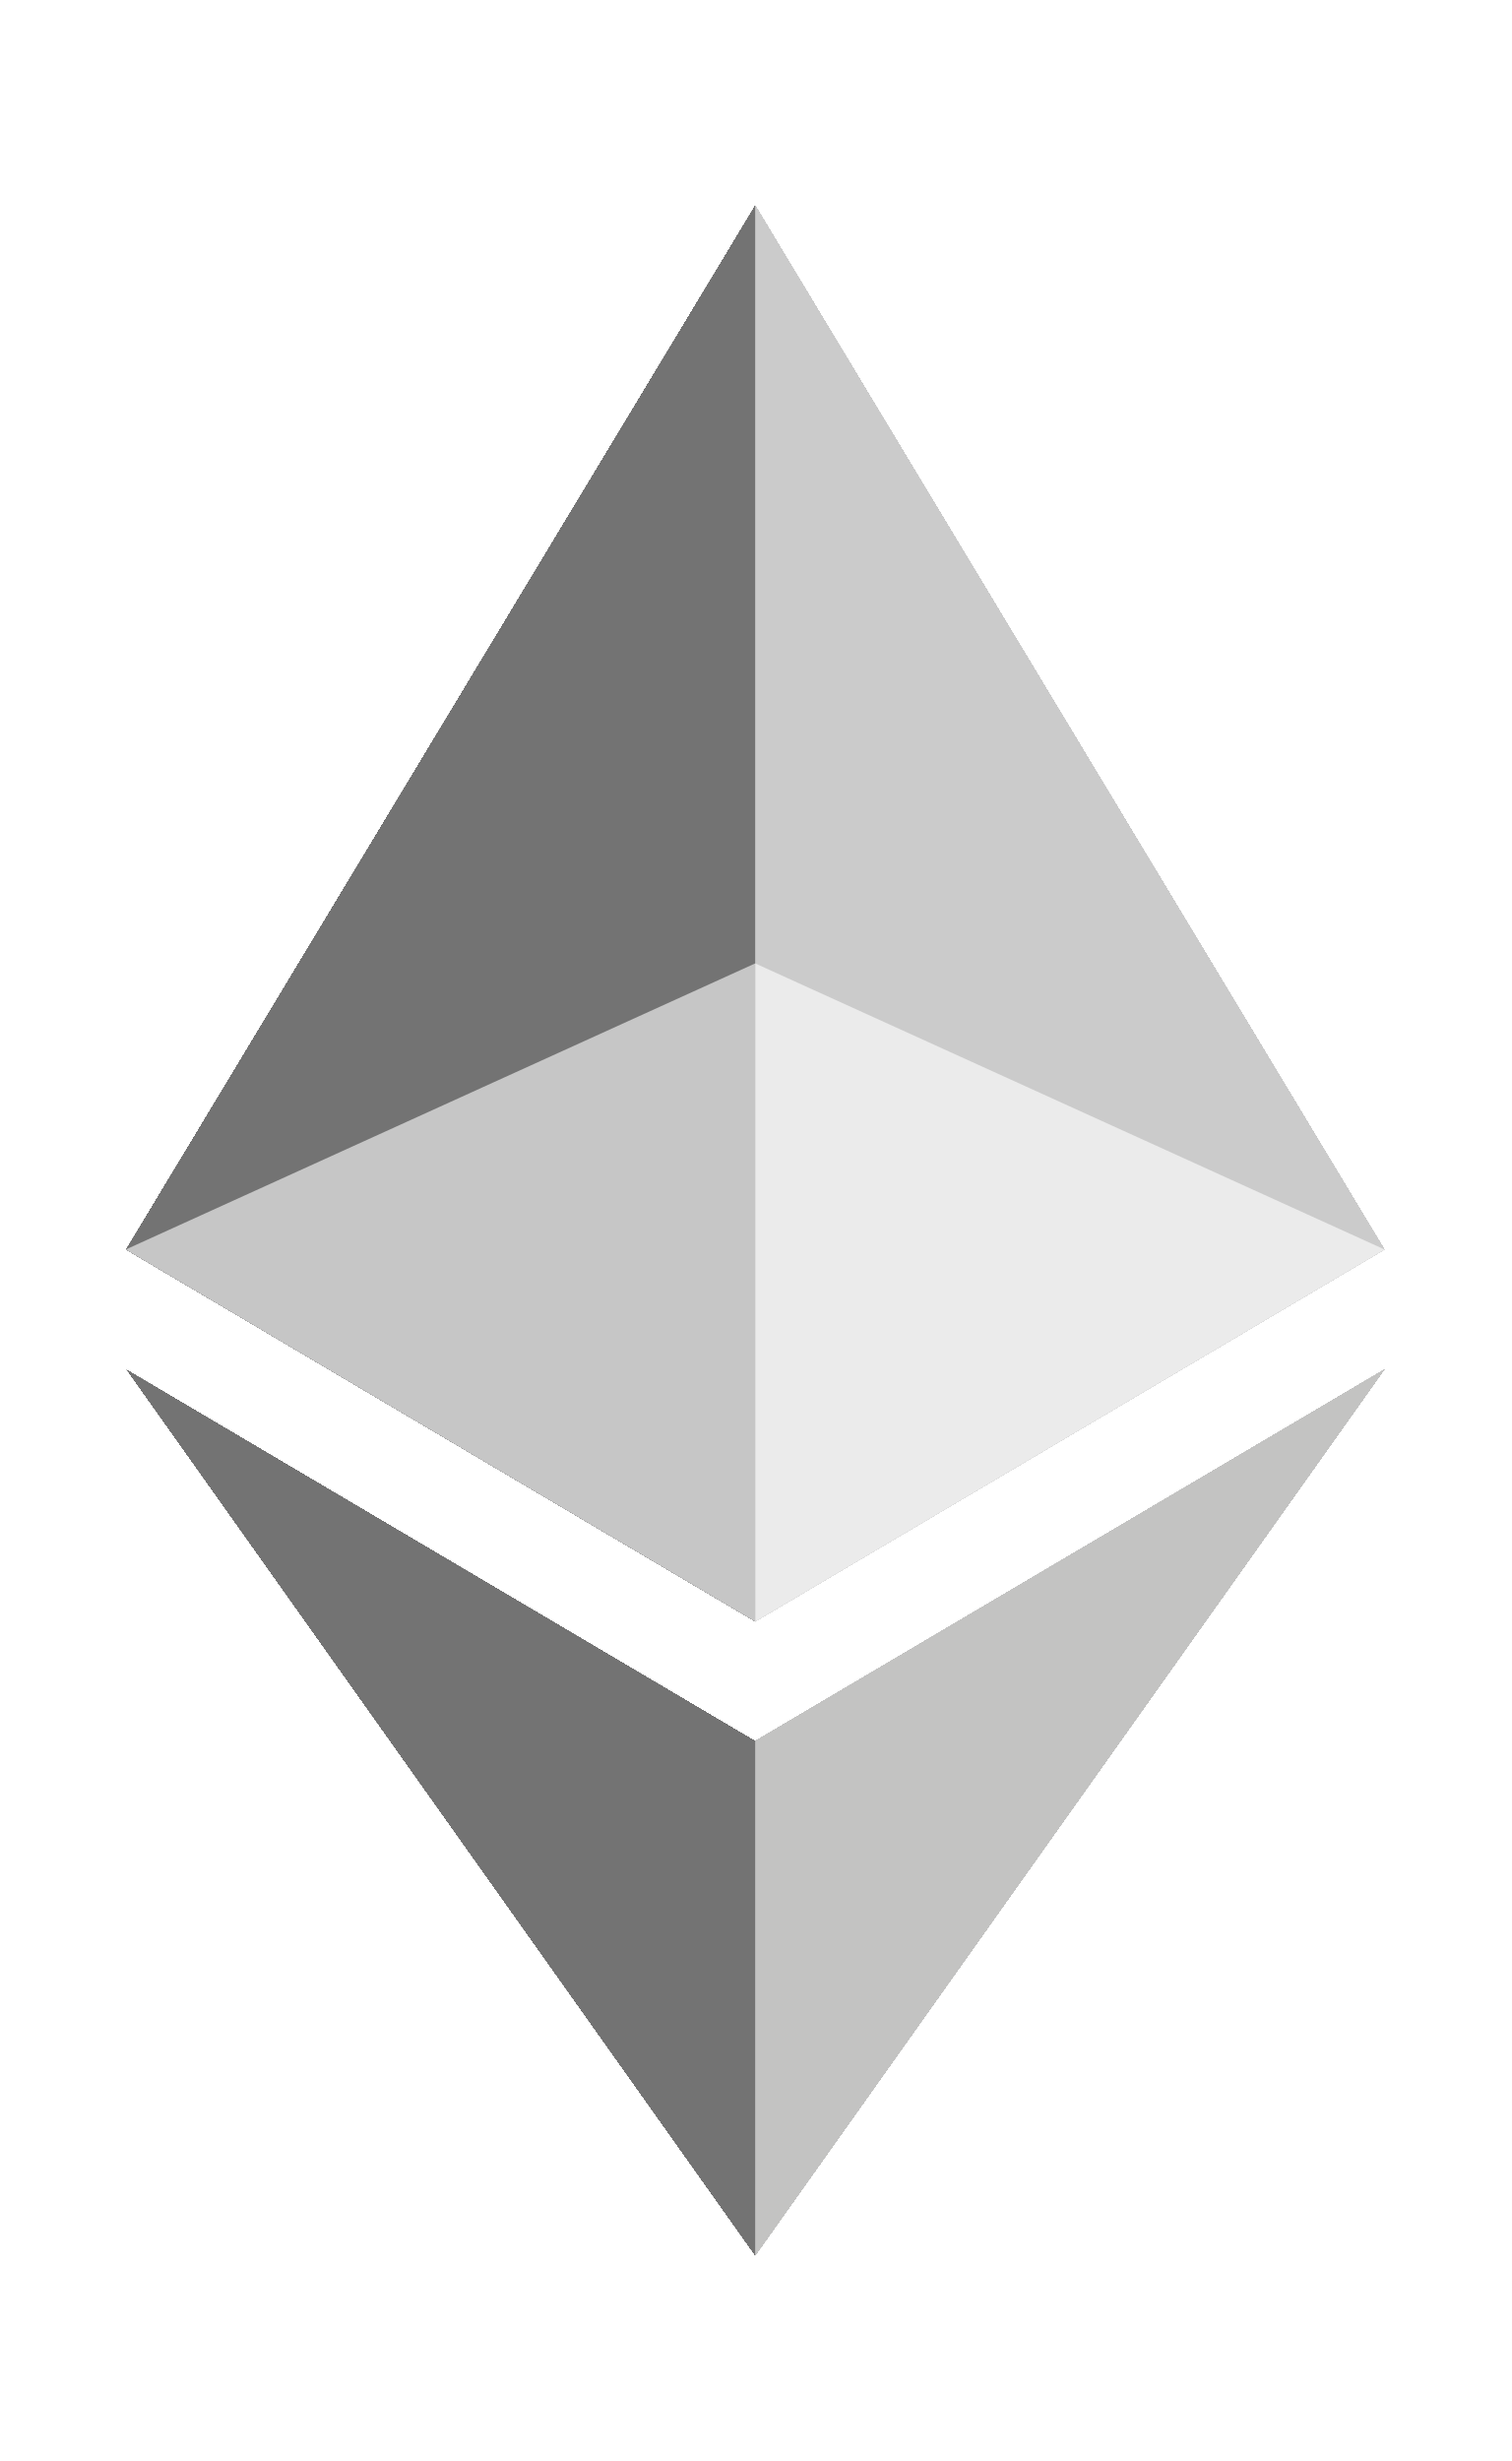
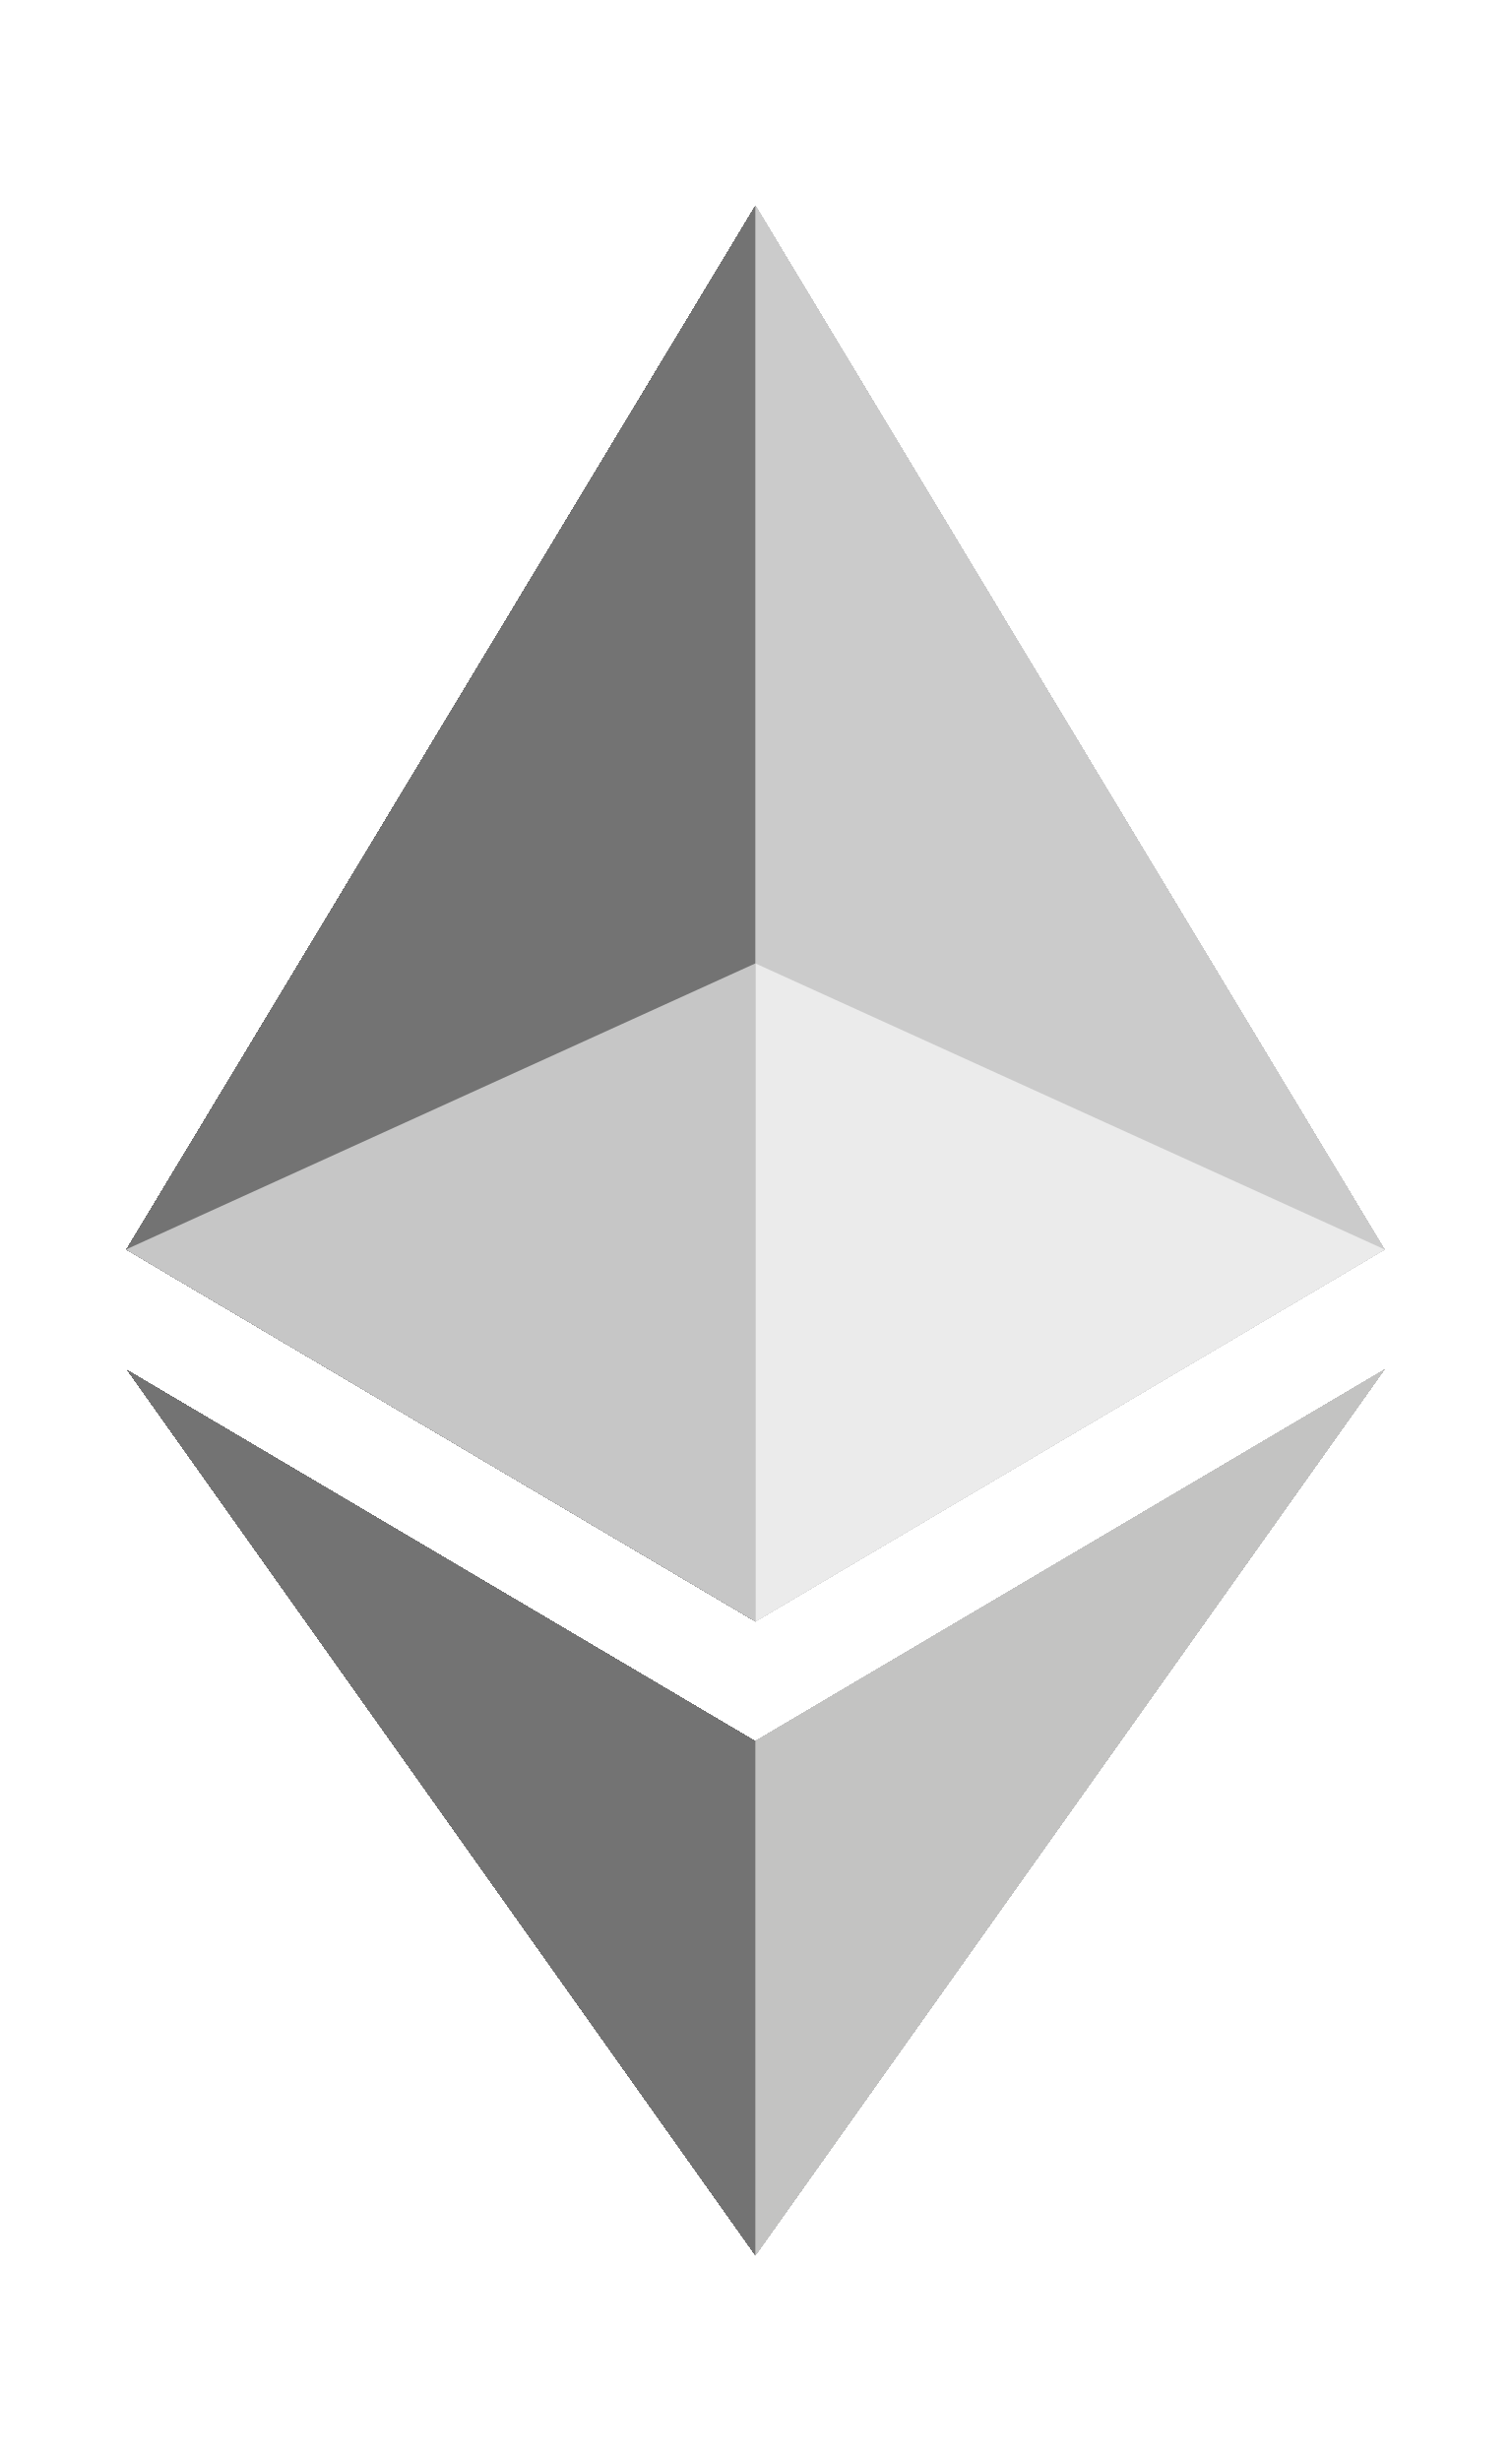
- <svg xmlns="http://www.w3.org/2000/svg" width="30.702" height="50" viewBox="0 0 5.12 8.34" preserveAspectRatio="xMidYMid" version="1.1" id="svg3815">
+ <svg xmlns="http://www.w3.org/2000/svg" width="18.421" height="30" viewBox="0 0 3.072 5.004" preserveAspectRatio="xMidYMid" version="1.1" id="svg3815">
  <defs id="defs3819">
    <filter style="color-interpolation-filters:sRGB" id="filter3945">
      <feColorMatrix values="1 0 0 0 0 0 1 0 0 0 0 0 1 0 0 -0.21 -0.72 -0.07 2 0 " result="fbSourceGraphic" id="feColorMatrix3943" />
      <feColorMatrix result="fbSourceGraphicAlpha" in="fbSourceGraphic" values="0 0 0 -1 0 0 0 0 -1 0 0 0 0 -1 0 0 0 0 1 0" id="feColorMatrix3947" />
      <feColorMatrix id="feColorMatrix3949" values="1 0 0 0 0 0 1 0 0 0 0 0 1 0 0 -0.21 -0.72 -0.07 2 0 " result="fbSourceGraphic" in="fbSourceGraphic" />
      <feColorMatrix result="fbSourceGraphicAlpha" in="fbSourceGraphic" values="0 0 0 -1 0 0 0 0 -1 0 0 0 0 -1 0 0 0 0 1 0" id="feColorMatrix3951" />
      <feColorMatrix id="feColorMatrix3953" type="hueRotate" values="180" result="color1" in="fbSourceGraphic" />
      <feColorMatrix id="feColorMatrix3955" values="-1 0 0 0 1 0 -1 0 0 1 0 0 -1 0 1 -0.21 -0.72 -0.07 2 0 " result="color2" />
    </filter>
  </defs>
-   <g id="g3941" transform="matrix(0.01667042,0,0,0.01667042,0.4255248,0.6949998)" style="filter:url(#filter3945)">
+   <g id="g3941" transform="matrix(0.01000225,0,0,0.01000225,0.2556775,0.4169998)" style="filter:url(#filter3945)">
    <path id="path3803" d="m 127.961,0 -2.795,9.5 v 275.668 l 2.795,2.79 127.962,-75.638 z" style="fill:#343434" />
    <path id="path3805" d="M 127.962,0 0,212.32 127.962,287.959 V 154.158 Z" style="fill:#8c8c8c" />
    <path id="path3807" d="m 127.961,312.187 -1.575,1.92 v 98.199 l 1.575,4.6 L 256,236.587 Z" style="fill:#3c3c3b" />
    <path id="path3809" d="M 127.962,416.905 V 312.185 L 0,236.585 Z" style="fill:#8c8c8c" />
    <path id="path3811" d="m 127.961,287.958 127.96,-75.637 -127.96,-58.162 z" style="fill:#141414" />
    <path id="path3813" d="m 0,212.32 127.96,75.638 v -133.8 z" style="fill:#393939" />
  </g>
</svg>
